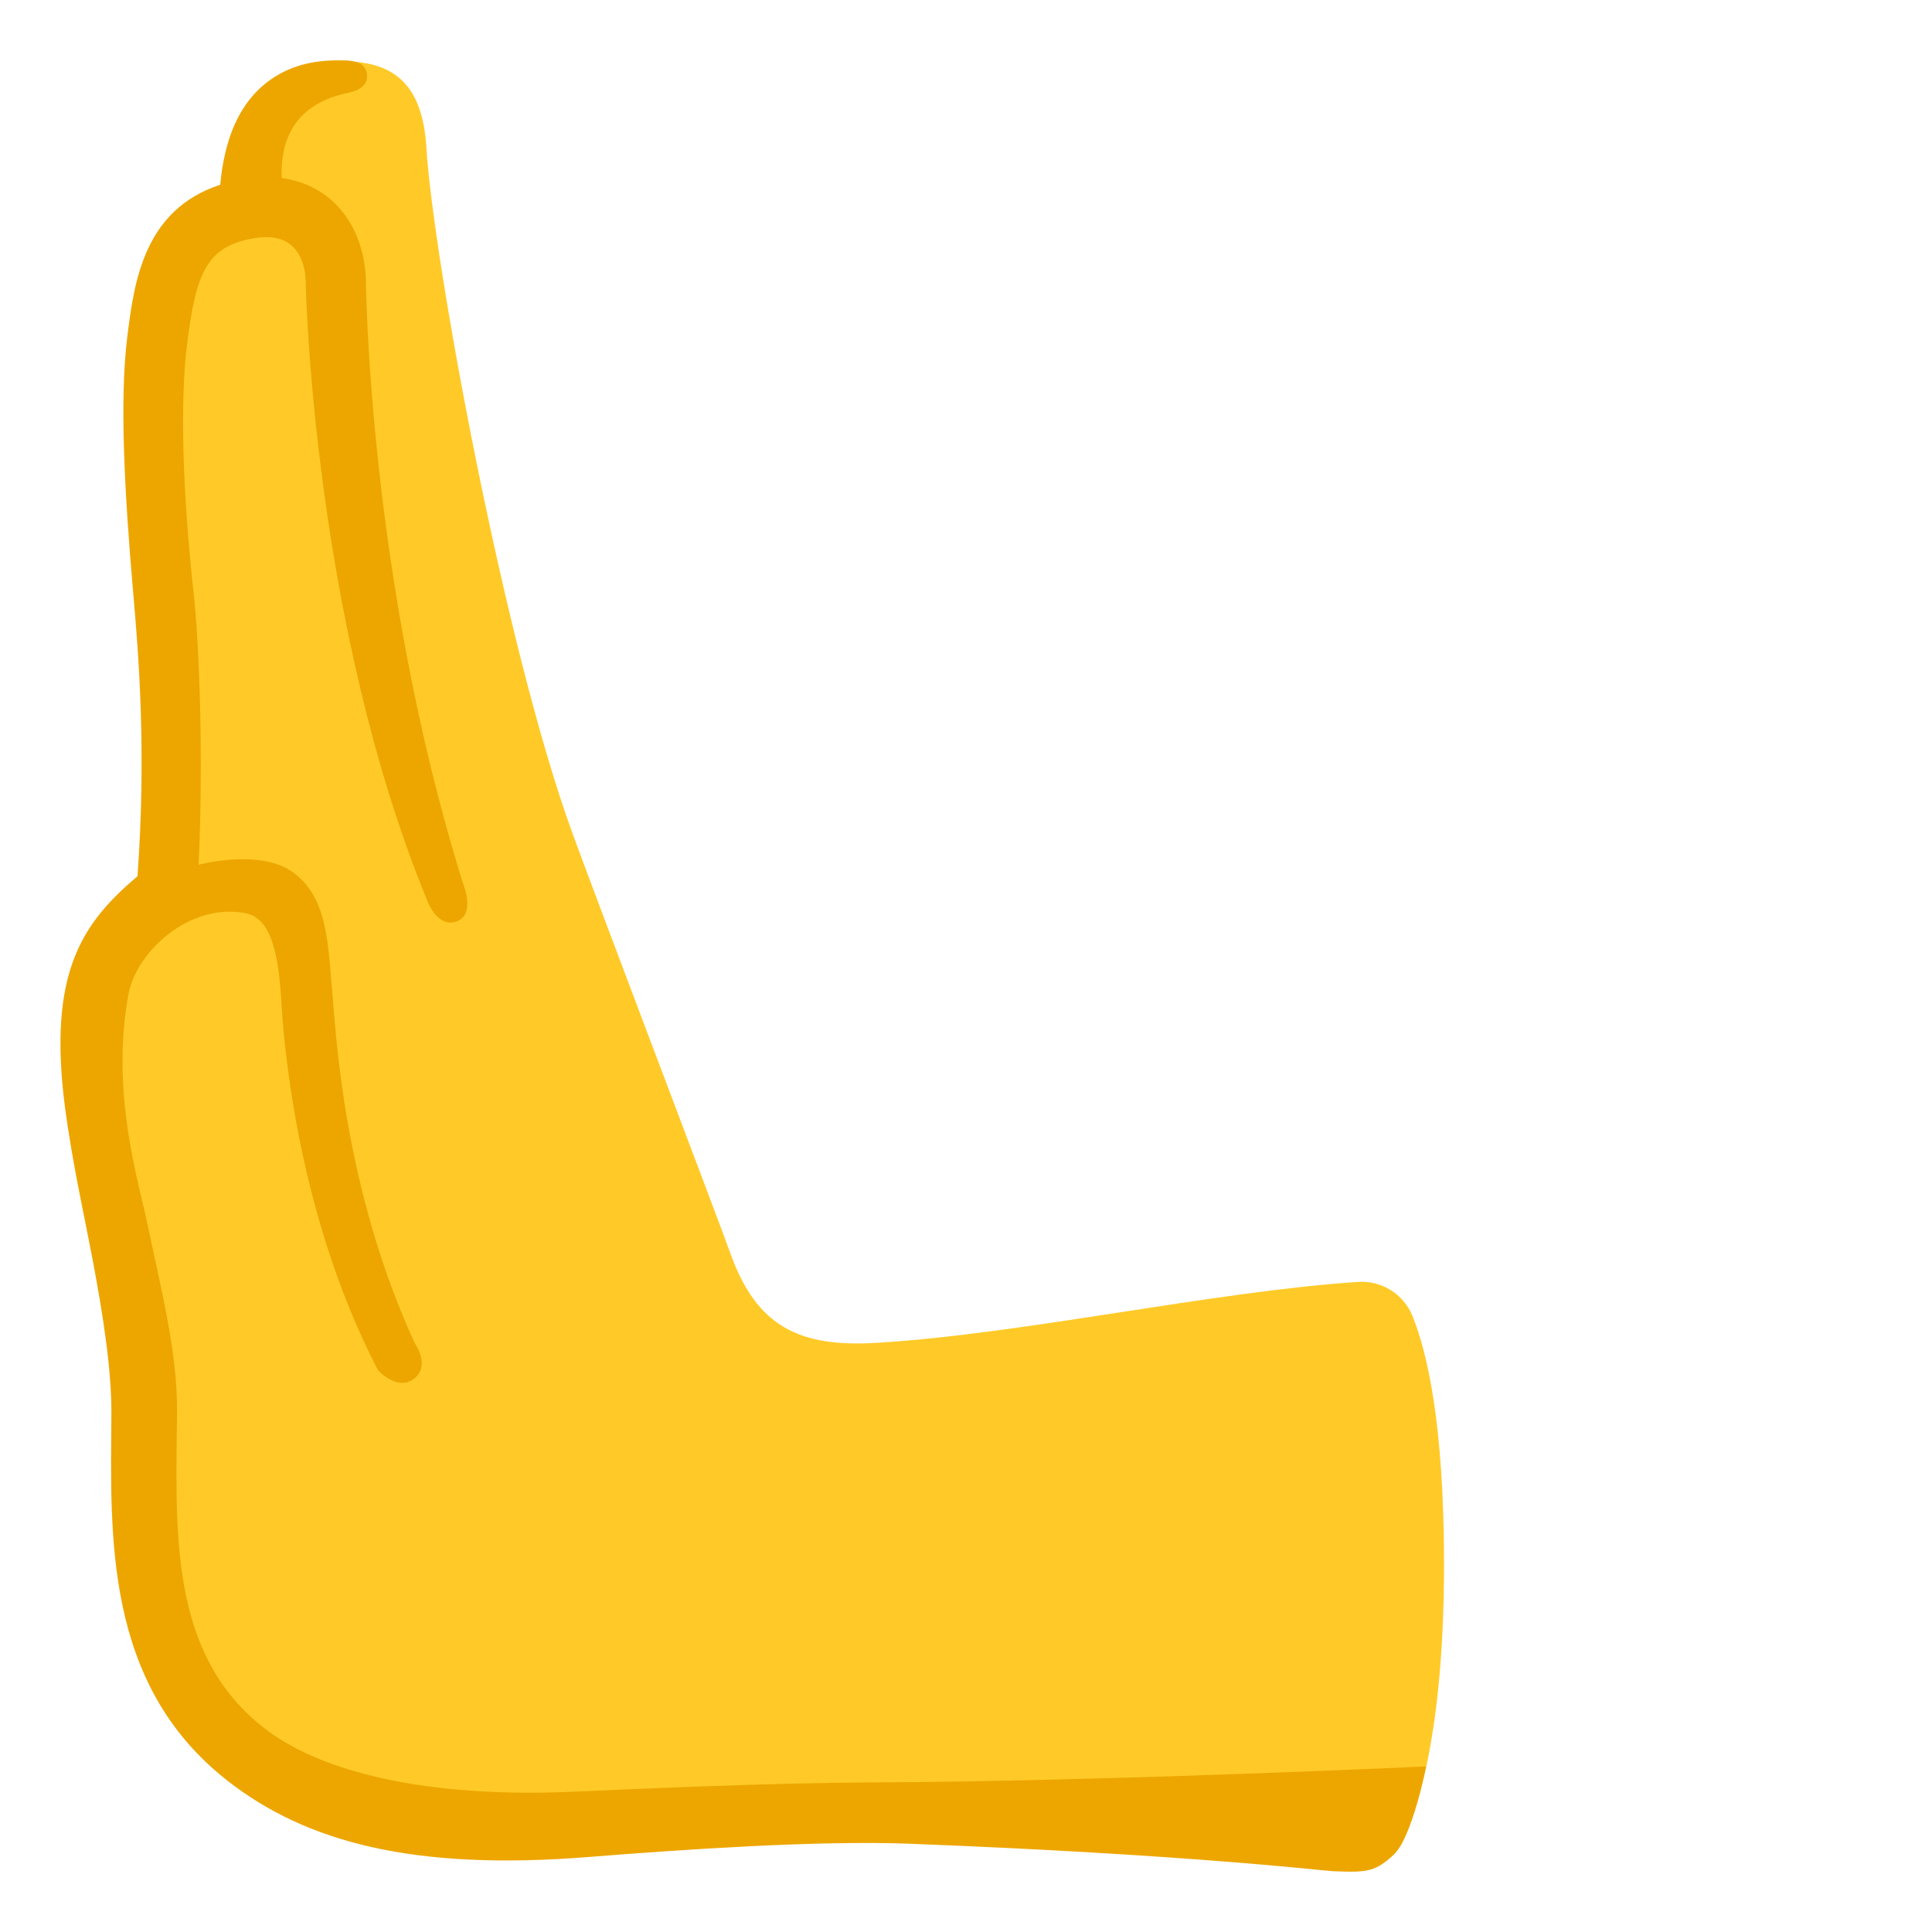
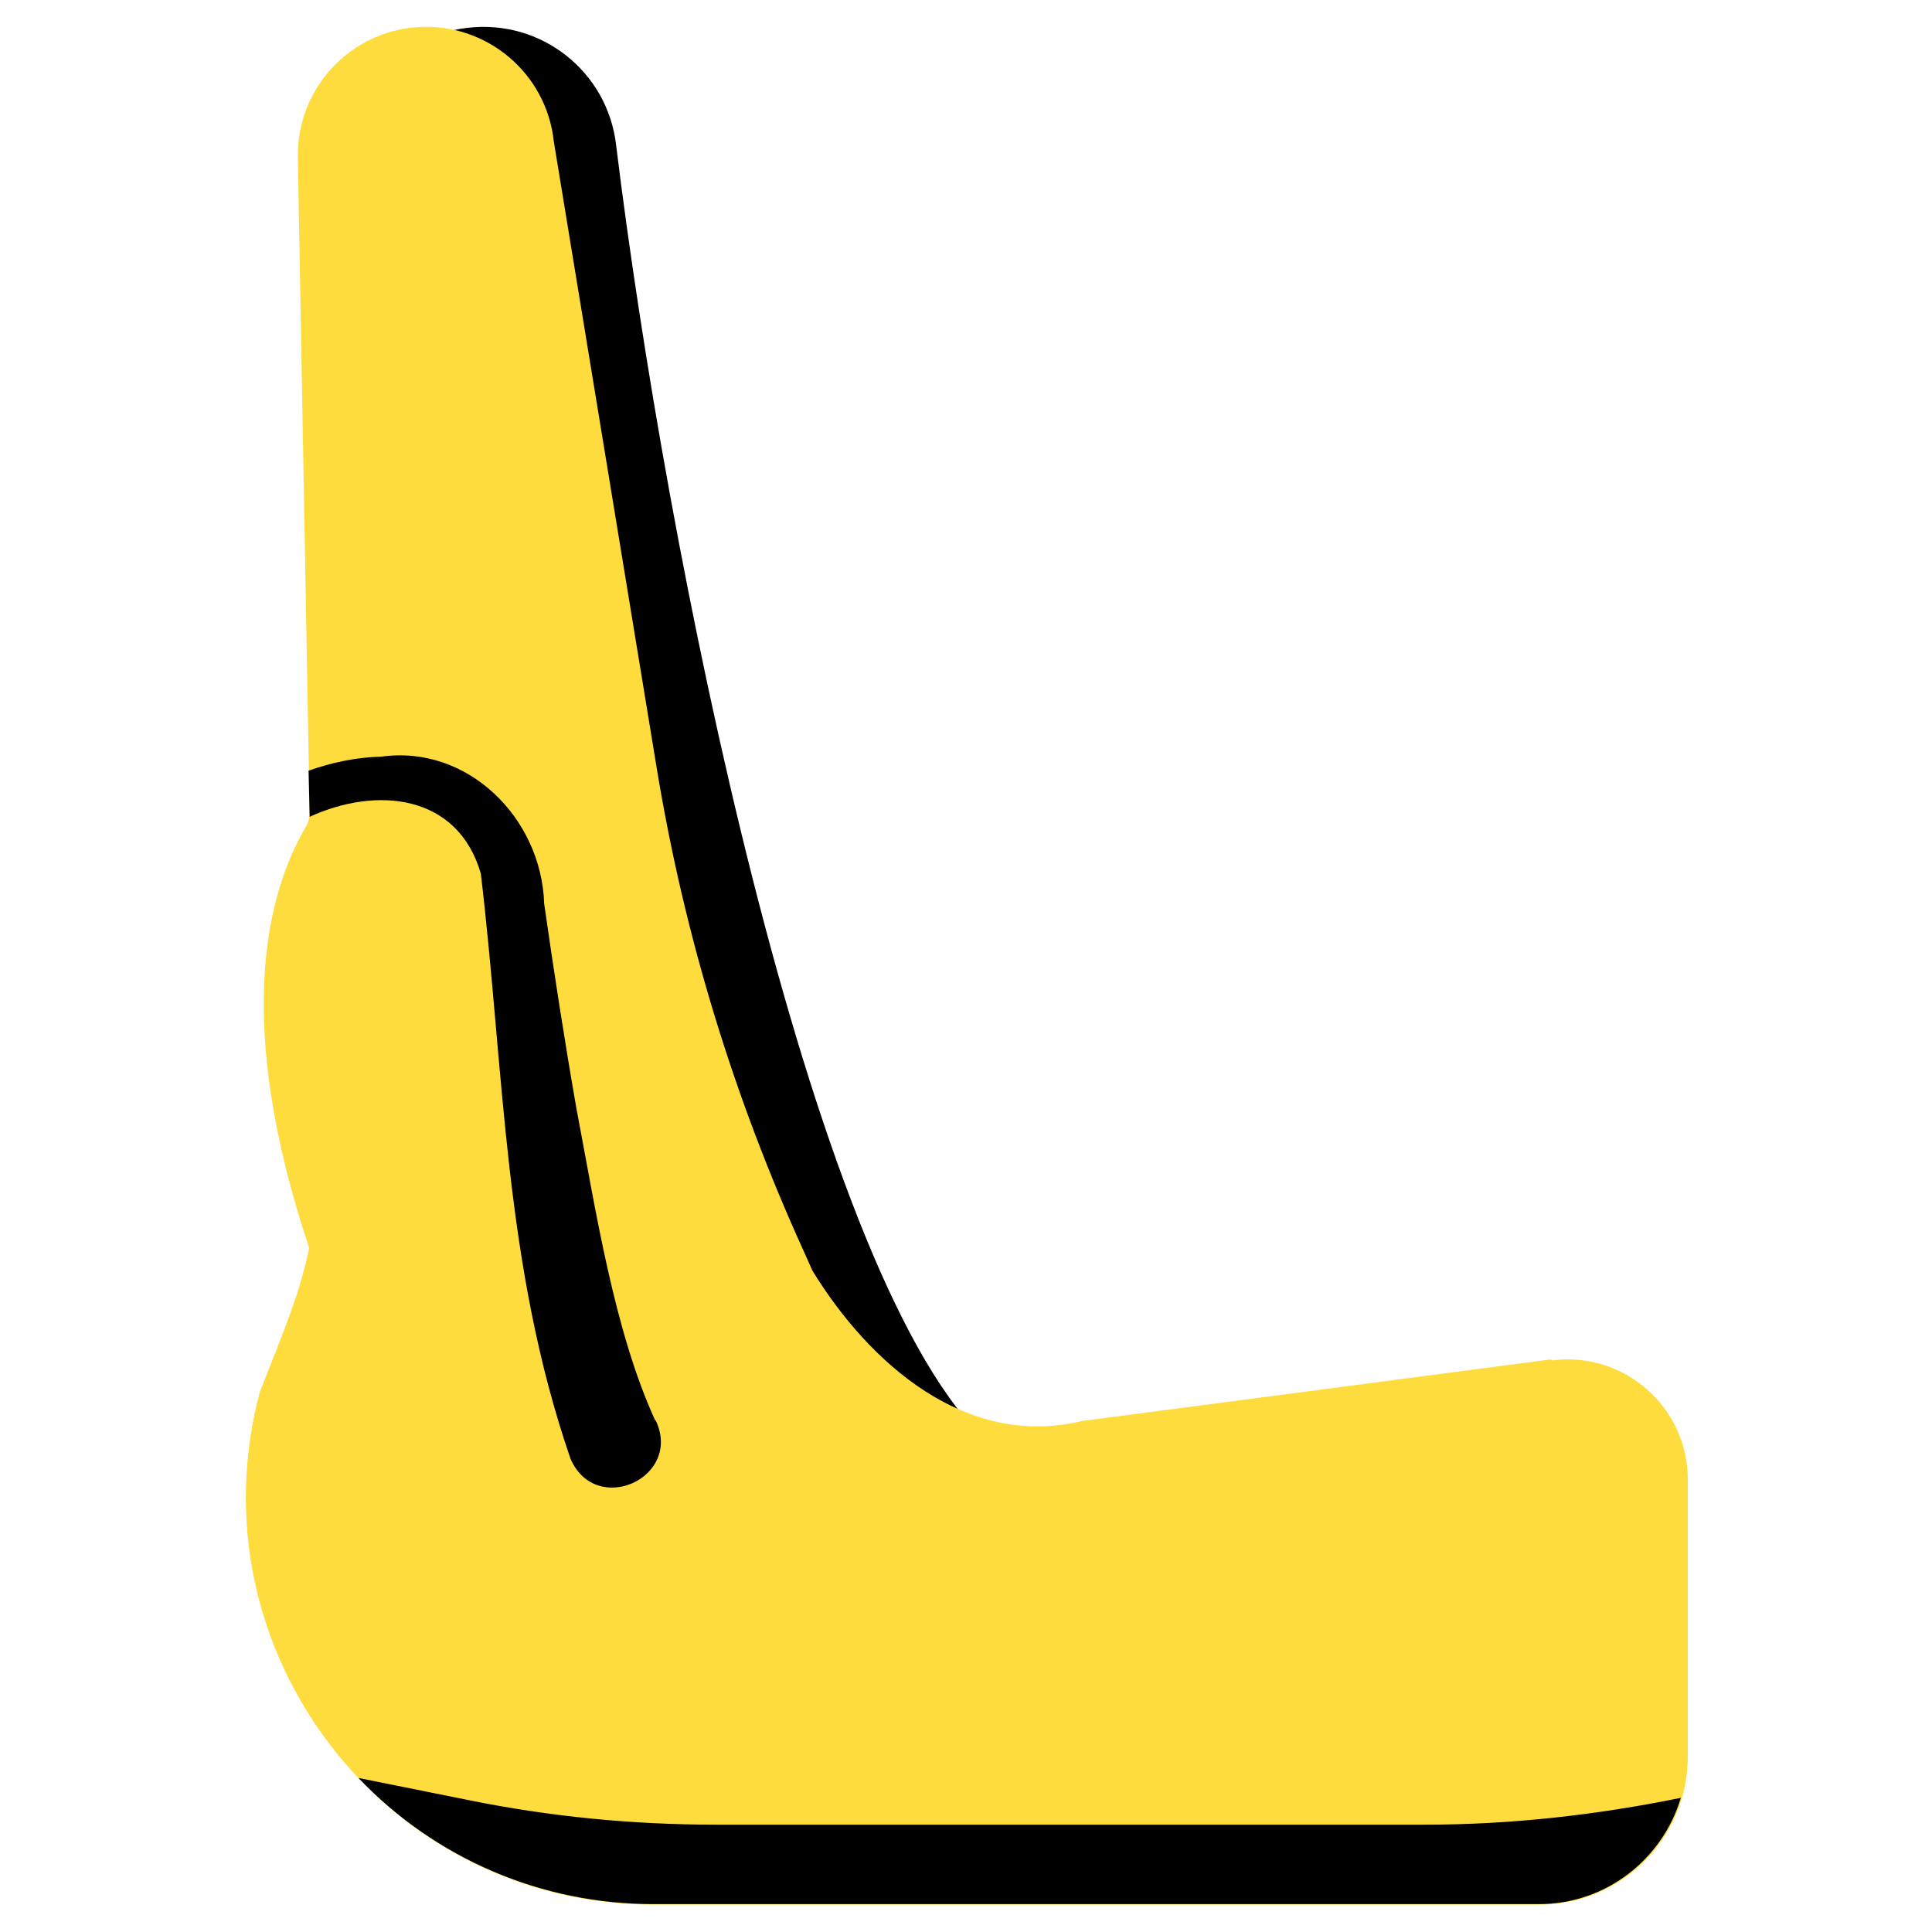
- <svg xmlns="http://www.w3.org/2000/svg" xml:space="preserve" style="enable-background:new 0 0 128 128" viewBox="0 0 128 128">
-   <path d="M11.25 50.95c-.4-10.93-1.88-22.26-1.11-28.36.56-4.46 1.3-7.98 6.13-8.78 0 0-.79-9.97 6.72-9.75 3.06.1 5 1.47 5.26 5.72.43 7.21 5.15 33.05 9.7 45.49 1.89 5.16 9.74 25.8 10.4 27.66 1.76 5.01 4.64 6.36 9.84 6.03 9.68-.6 22.05-3.37 31.76-4.03 1.58-.11 3.04.8 3.63 2.26.99 2.44 2.09 7.22 2.09 16.44 0 10.22-1.49 15.58-2.65 18.2-.6 1.36-1.99 2.24-3.48 2.13-10.23-.74-24.88-2.34-36.5-2.03-12.3.33-28.43 3.59-38.01-4.12-8.1-6.53-7.61-16.41-7.56-24.37.04-6-2.47-13.89-3.01-19.38-.82-8.3.15-13.47 6.31-14.48-.01 0 .61-4.99.48-8.63z" style="fill:#ffca28" />
-   <path d="M9.11 58.05c.6-8.31.06-14.81-.27-18.58-.61-6.99-.92-13.02-.41-17.13.45-3.61 1.07-8.43 6.16-10.1.28-3.03 1.23-5.23 2.9-6.63 1.27-1.06 2.86-1.6 4.76-1.61.76 0 2-.08 2.07.98.07 1.06-1.35 1.17-1.73 1.28-3.72 1-3.98 3.94-3.93 5.53 1.4.19 2.43.76 3.1 1.3 1.47 1.18 2.37 3.09 2.48 5.31 0 .2.15 20.03 6.45 40.17 0 0 .85 2.02-.44 2.48s-1.95-1.39-1.95-1.39c-7.52-18.31-8.05-40.4-8.05-41.14-.05-1-.41-1.84-1-2.31-.56-.45-1.36-.6-2.39-.43-3.14.52-3.87 2.22-4.47 7.06-.46 3.72-.31 9.59.43 16.35.42 3.8.65 11.3.34 18.1 0 0 4.03-1.09 6.23.49 2.42 1.73 2.34 4.97 2.67 8.49.21 2.24.72 12.5 5.41 22.7 0 0 1.08 1.5-.03 2.37-1.11.87-2.4-.56-2.4-.56-5.64-10.86-6.31-22.88-6.41-24.55-.21-3.69-.91-5.45-2.37-5.73-3.74-.71-7.2 2.58-7.73 5.29-1.25 6.48.68 12.61 1.23 15.25.88 4.26 1.99 8.45 1.97 12.44 0 .54-.01 1.09-.02 1.65-.08 7.32-.17 14.89 5.98 19.5 3.66 2.75 10.48 4.49 20.15 4.08 4.05-.17 12.81-.59 20.02-.62 15.39-.07 36.62-1.06 36.62-1.06s-.9 4.7-2.16 5.86c-1.18 1.08-1.65 1.19-4.04 1.08-.52-.02-9.61-1.11-28.07-1.82-6.05-.23-15.19.4-21.21.88-11.58.93-18.74-.98-23.95-5.07-8.19-6.42-7.72-16.28-7.67-24.23.04-6-2.33-14.6-3.07-20.33-1.17-8.99 1.15-12.25 4.8-15.35z" style="fill:#eda600" />
+ <svg xmlns="http://www.w3.org/2000/svg" viewBox="0 0 36 36">
+   <path d="M16.5 31c-.64 0-1.28-.24-1.77-.73C9.28 24.82 6.79 5.49 6.52 3.3 6.35 1.93 7.33.68 8.7.52c1.38-.17 2.62.81 2.78 2.18.93 7.6 3.59 20.84 6.79 24.04a2.499 2.499 0 0 1-1.77 4.27Z" class="cls-2" />
+   <path fill="#ffdc3e" d="m28.9 25.33-8.75 1.15c-2.15.51-3.94-1.06-5.01-2.8l-.17-.38c-1.3-2.86-2.22-5.87-2.73-8.97L10.32 2.64a2.392 2.392 0 0 0-4.77.31l.22 12.21c0 .07-.02.14-.05.21-.78 1.3-1.35 3.72.04 7.88-.15.77-.44 1.48-.92 2.69-1.28 4.82 2.35 9.55 7.34 9.55h16.51a2.76 2.76 0 0 0 2.76-2.76v-5.16c0-1.35-1.19-2.4-2.54-2.22Z" />
+   <path d="M12.21 26.47c-.77-1.68-1.11-3.93-1.47-5.82-.22-1.26-.42-2.55-.6-3.81-.05-1.6-1.43-2.97-3.04-2.74-.47.01-.92.11-1.35.26l.02.86c1.24-.57 2.76-.43 3.19 1.06.44 3.71.43 7.3 1.67 10.9.47 1.09 2.09.36 1.59-.71ZM26.55 34H13.33c-1.55 0-3.09-.15-4.61-.46l-2.04-.41a7.564 7.564 0 0 0 5.49 2.35h16.51c1.25 0 2.3-.84 2.64-1.98-1.57.32-3.16.5-4.76.5Z" class="cls-2" />
</svg>
